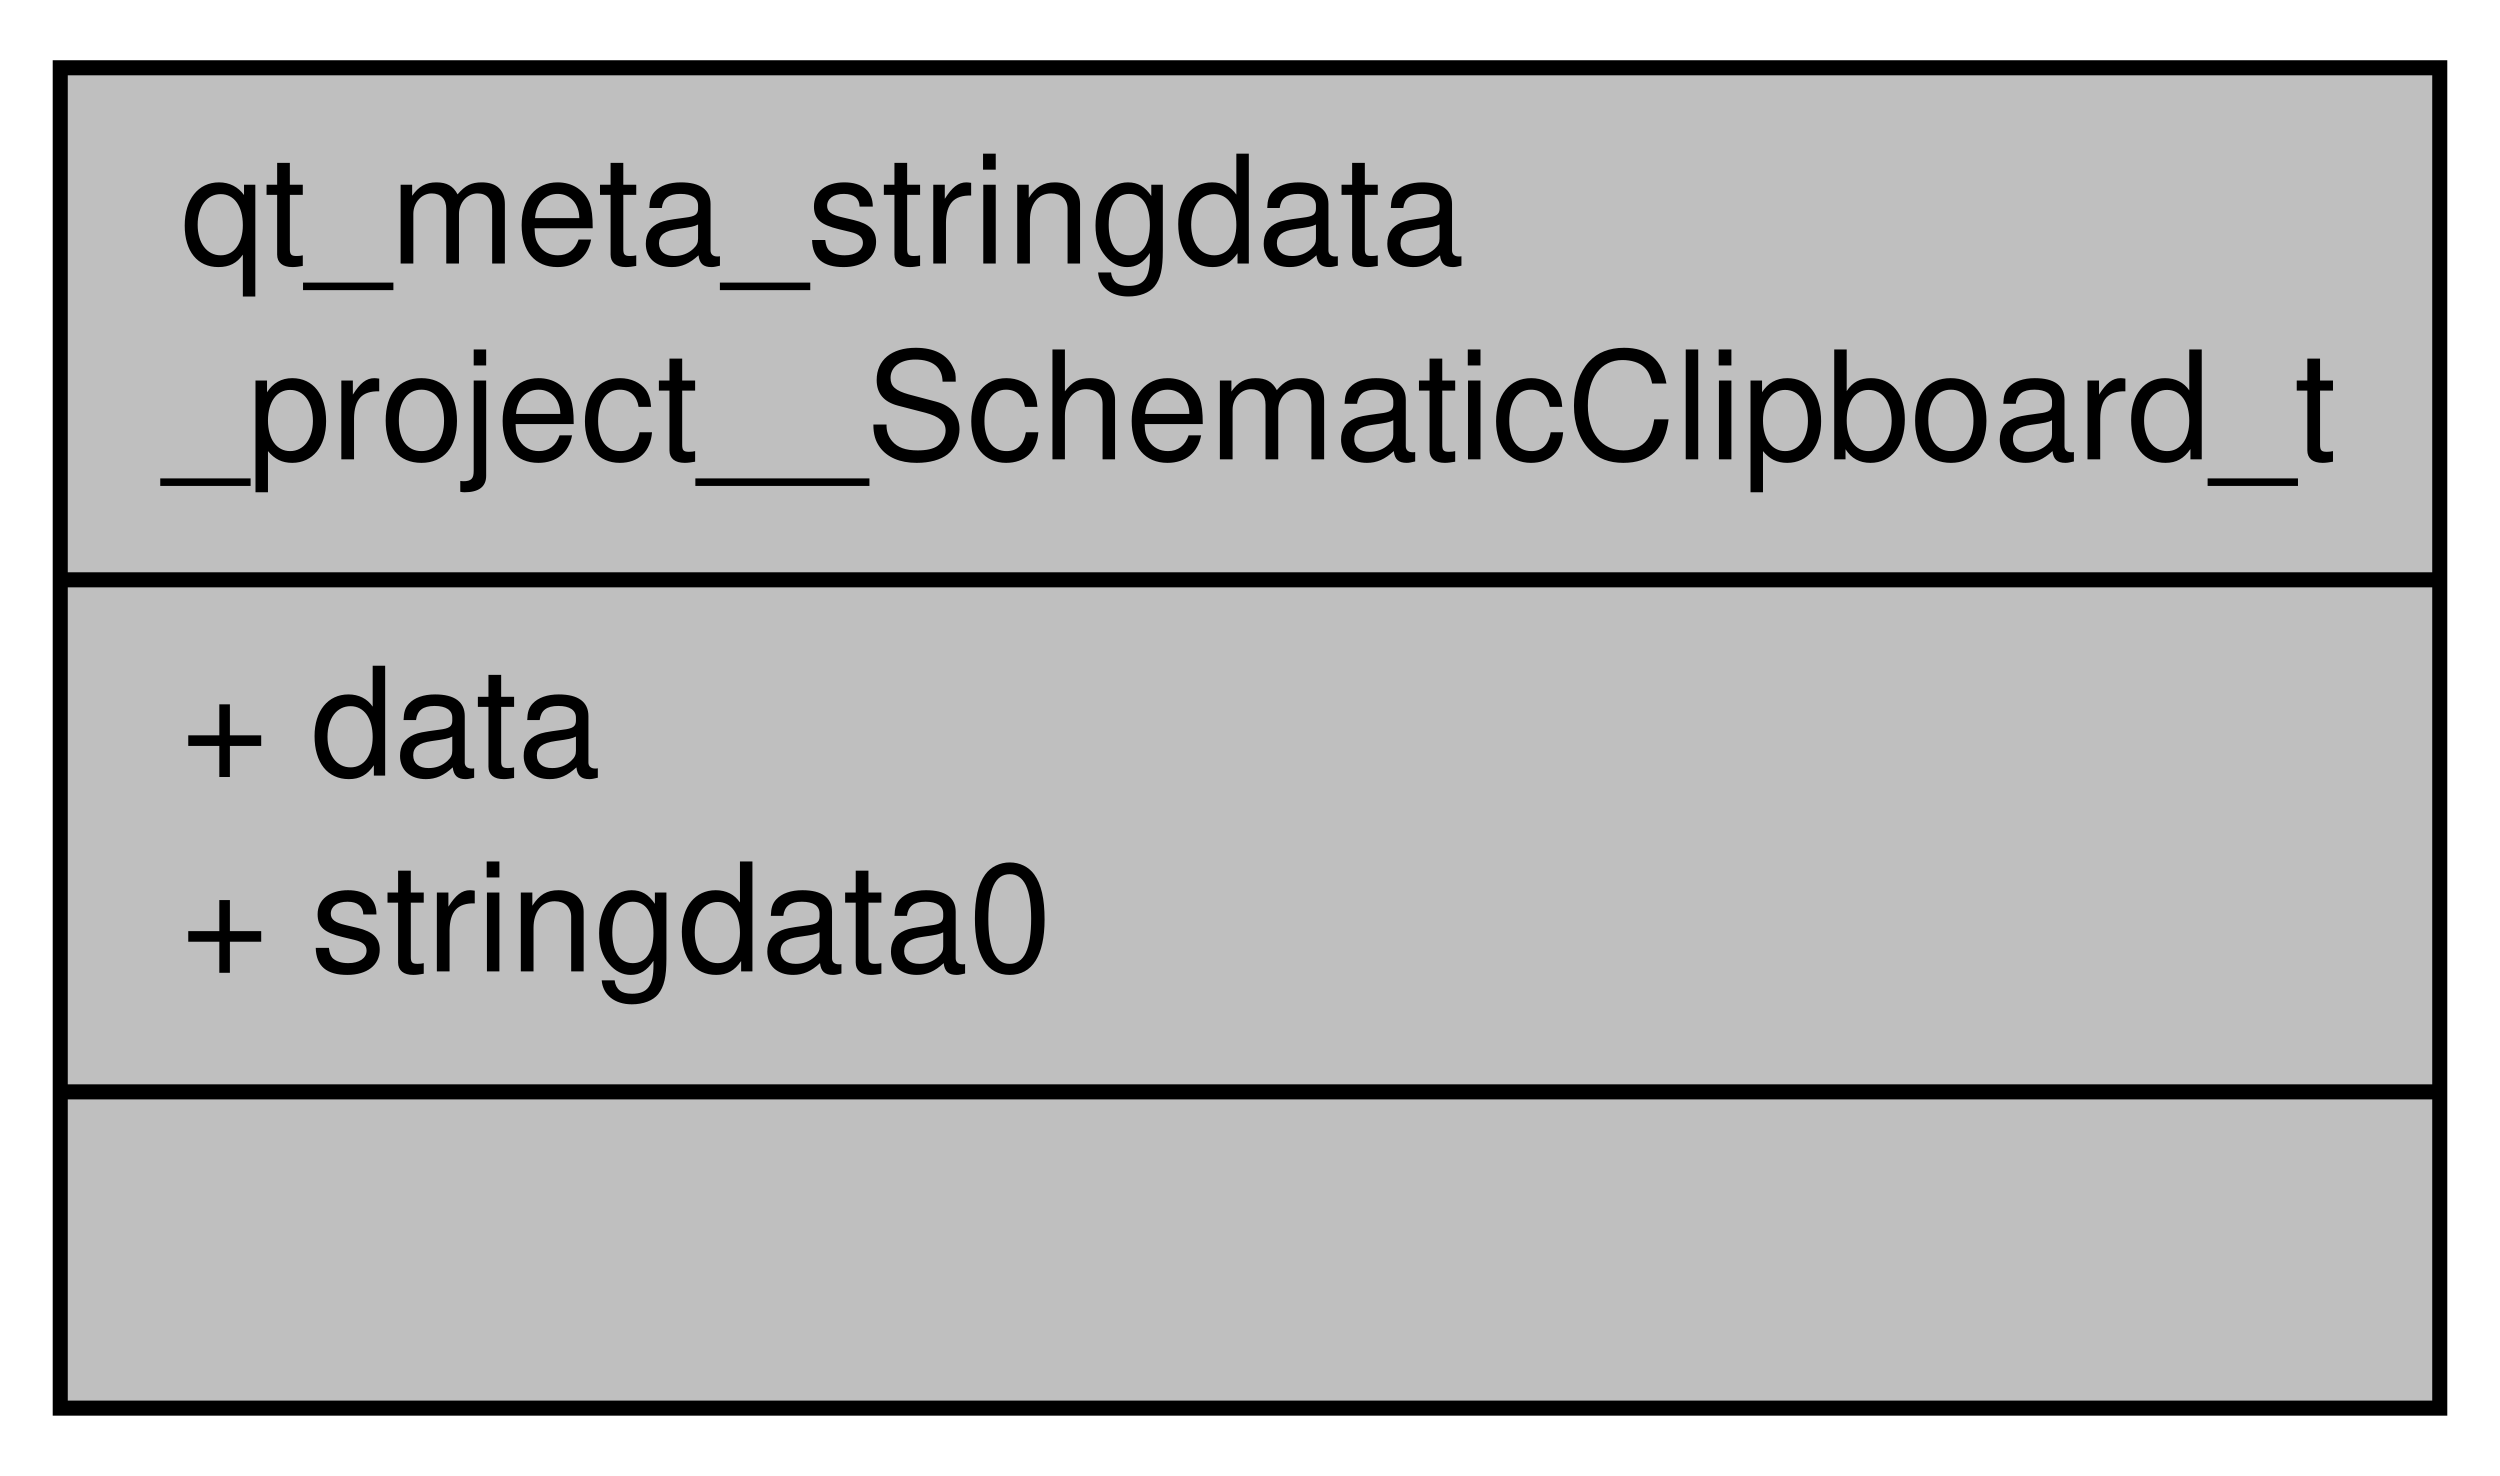
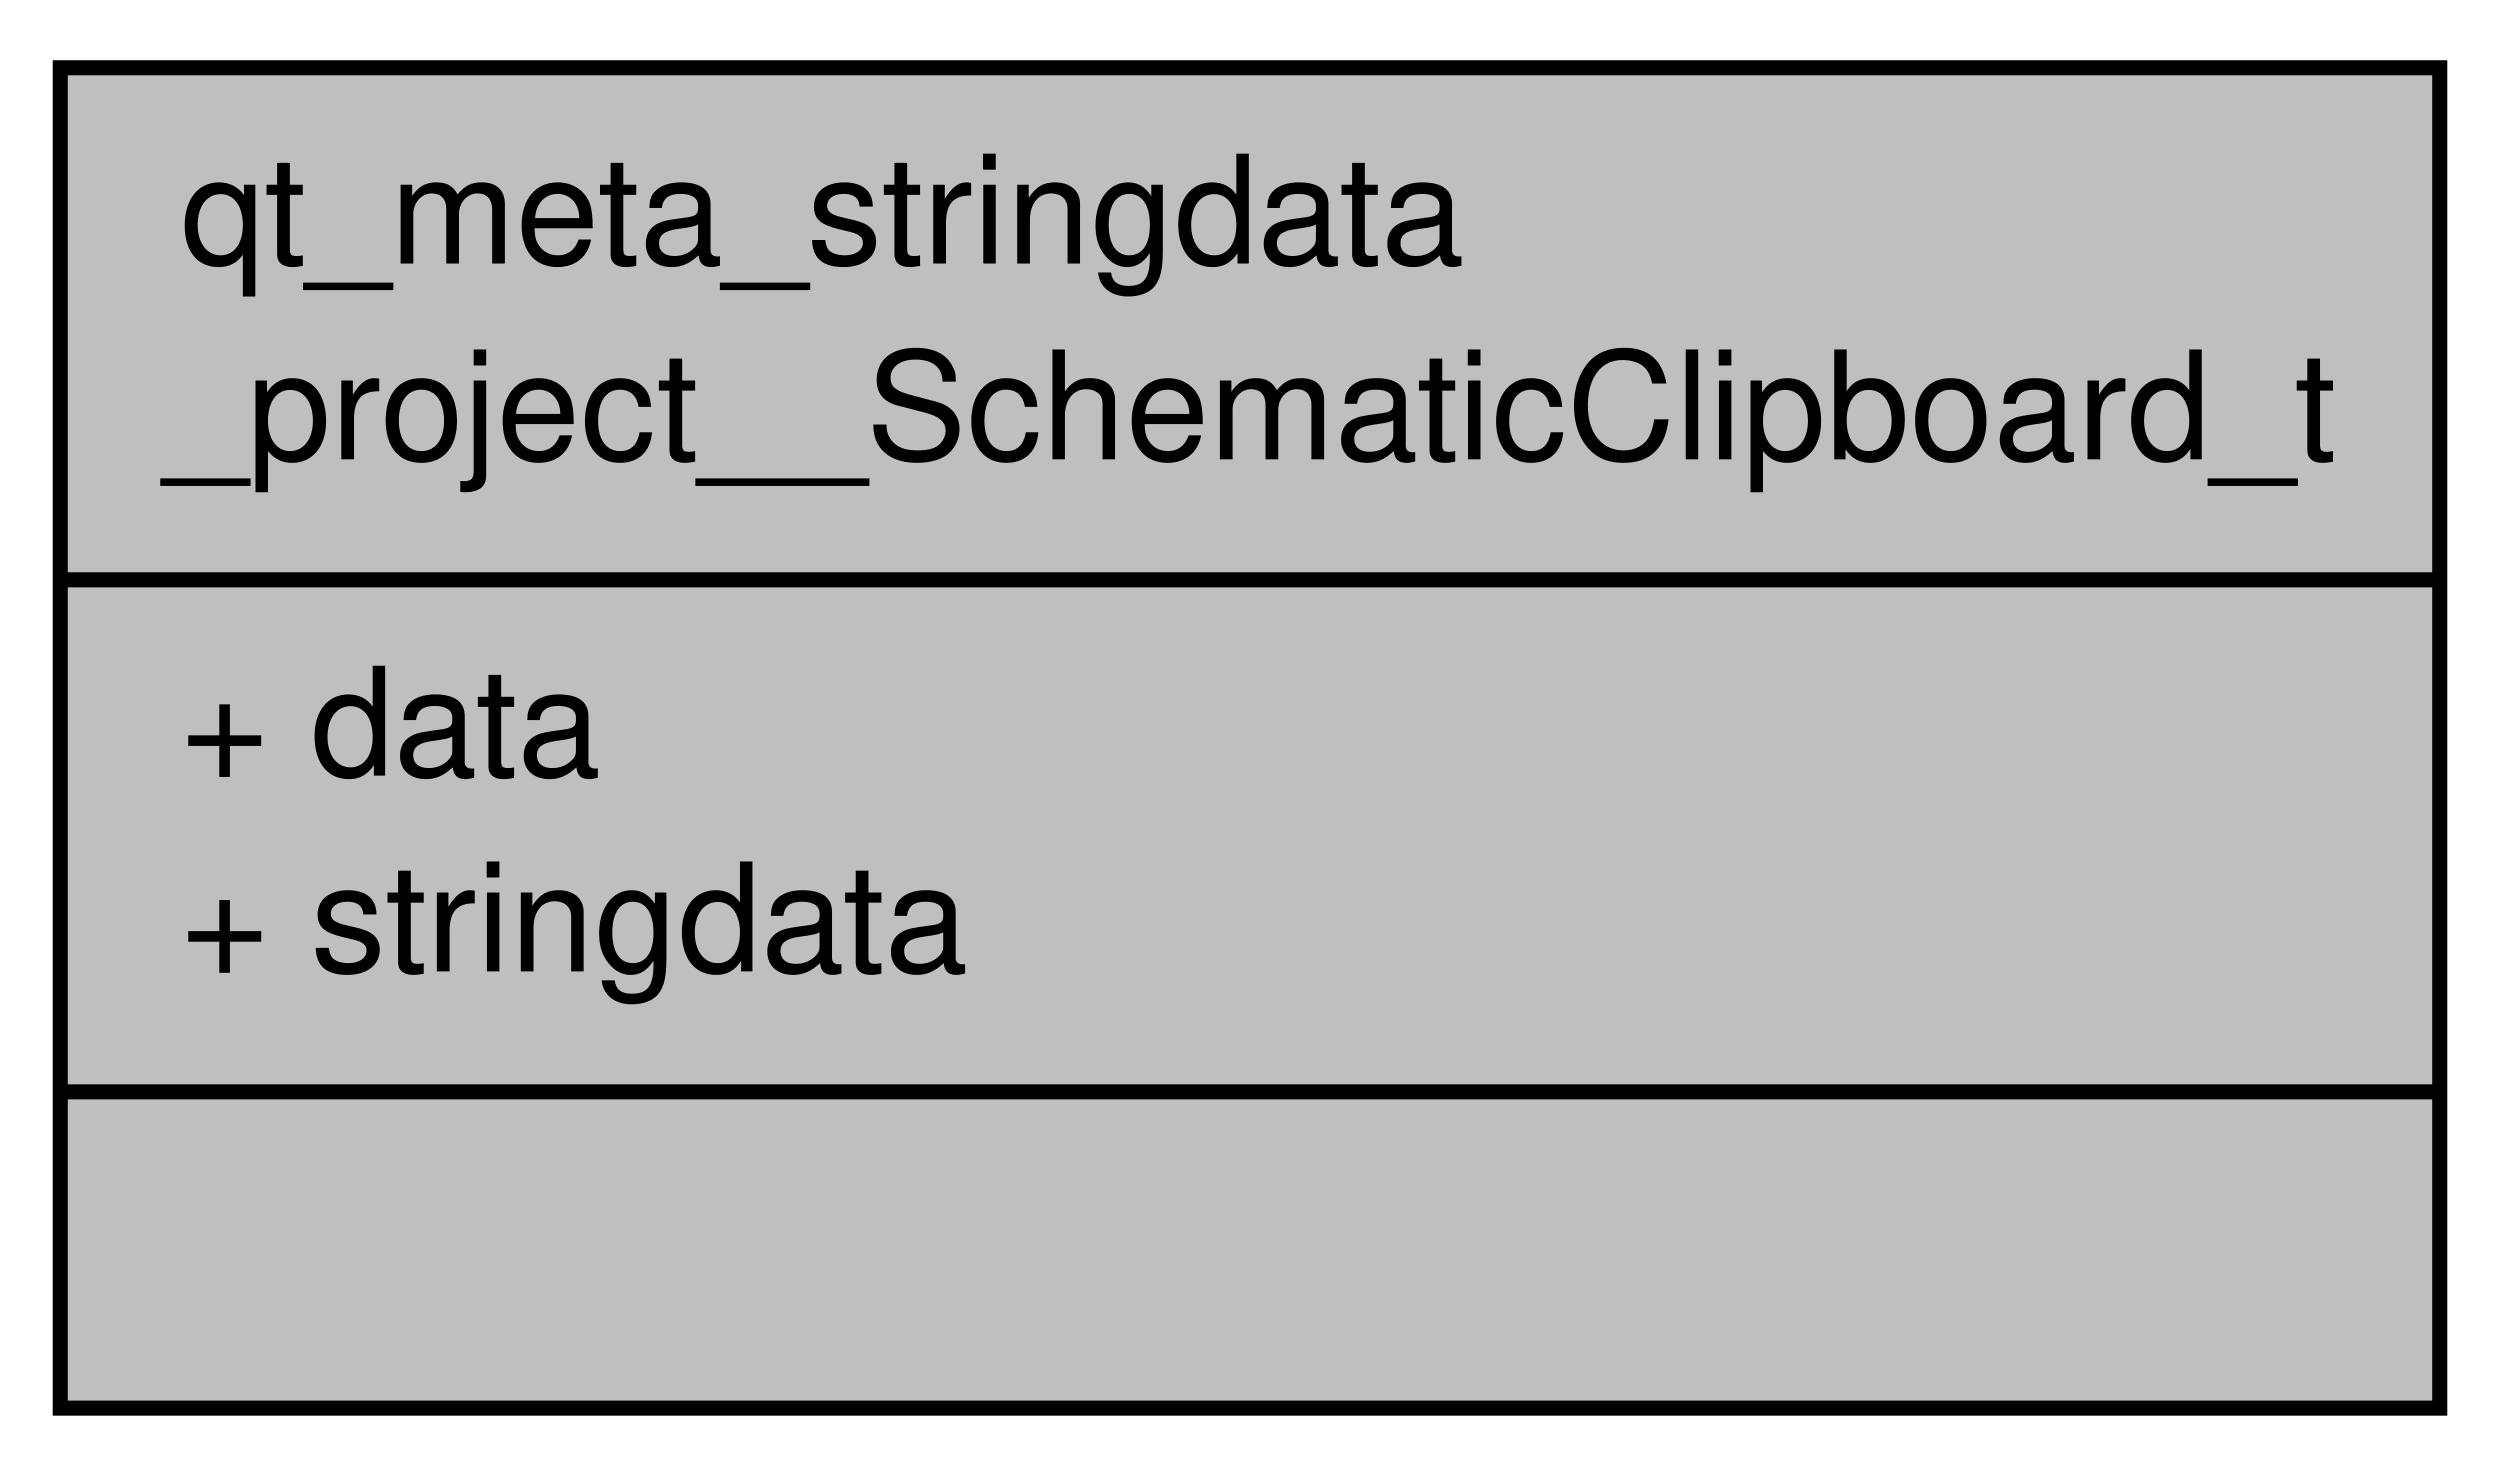
<svg xmlns="http://www.w3.org/2000/svg" width="166pt" height="98pt" viewBox="0.00 0.00 166.00 98.00">
  <g id="graph1" class="graph" transform="scale(1 1) rotate(0) translate(4 94)">
    <polygon fill="white" stroke="white" points="-4,5 -4,-94 163,-94 163,5 -4,5" />
    <g id="node1" class="node">
      <polygon fill="#bfbfbf" stroke="black" points="0,-0.5 0,-89.5 158,-89.5 158,-0.5 0,-0.5" />
      <text text-anchor="start" x="8" y="-76.5" font-family="Helvetica,sans-Serif" font-size="10.00">qt_meta_stringdata</text>
      <text text-anchor="middle" x="79" y="-63.5" font-family="Helvetica,sans-Serif" font-size="10.00">_project__SchematicClipboard_t</text>
      <polyline fill="none" stroke="black" points="0,-55.5 158,-55.5 " />
      <text text-anchor="start" x="8" y="-42.5" font-family="Helvetica,sans-Serif" font-size="10.00">+ data</text>
-       <text text-anchor="start" x="8" y="-29.5" font-family="Helvetica,sans-Serif" font-size="10.00">+ stringdata0</text>
+       <text text-anchor="start" x="8" y="-29.5" font-family="Helvetica,sans-Serif" font-size="10.00">+ stringdata</text>
      <polyline fill="none" stroke="black" points="0,-21.5 158,-21.5 " />
      <text text-anchor="middle" x="79" y="-8.5" font-family="Helvetica,sans-Serif" font-size="10.00"> </text>
    </g>
  </g>
</svg>
